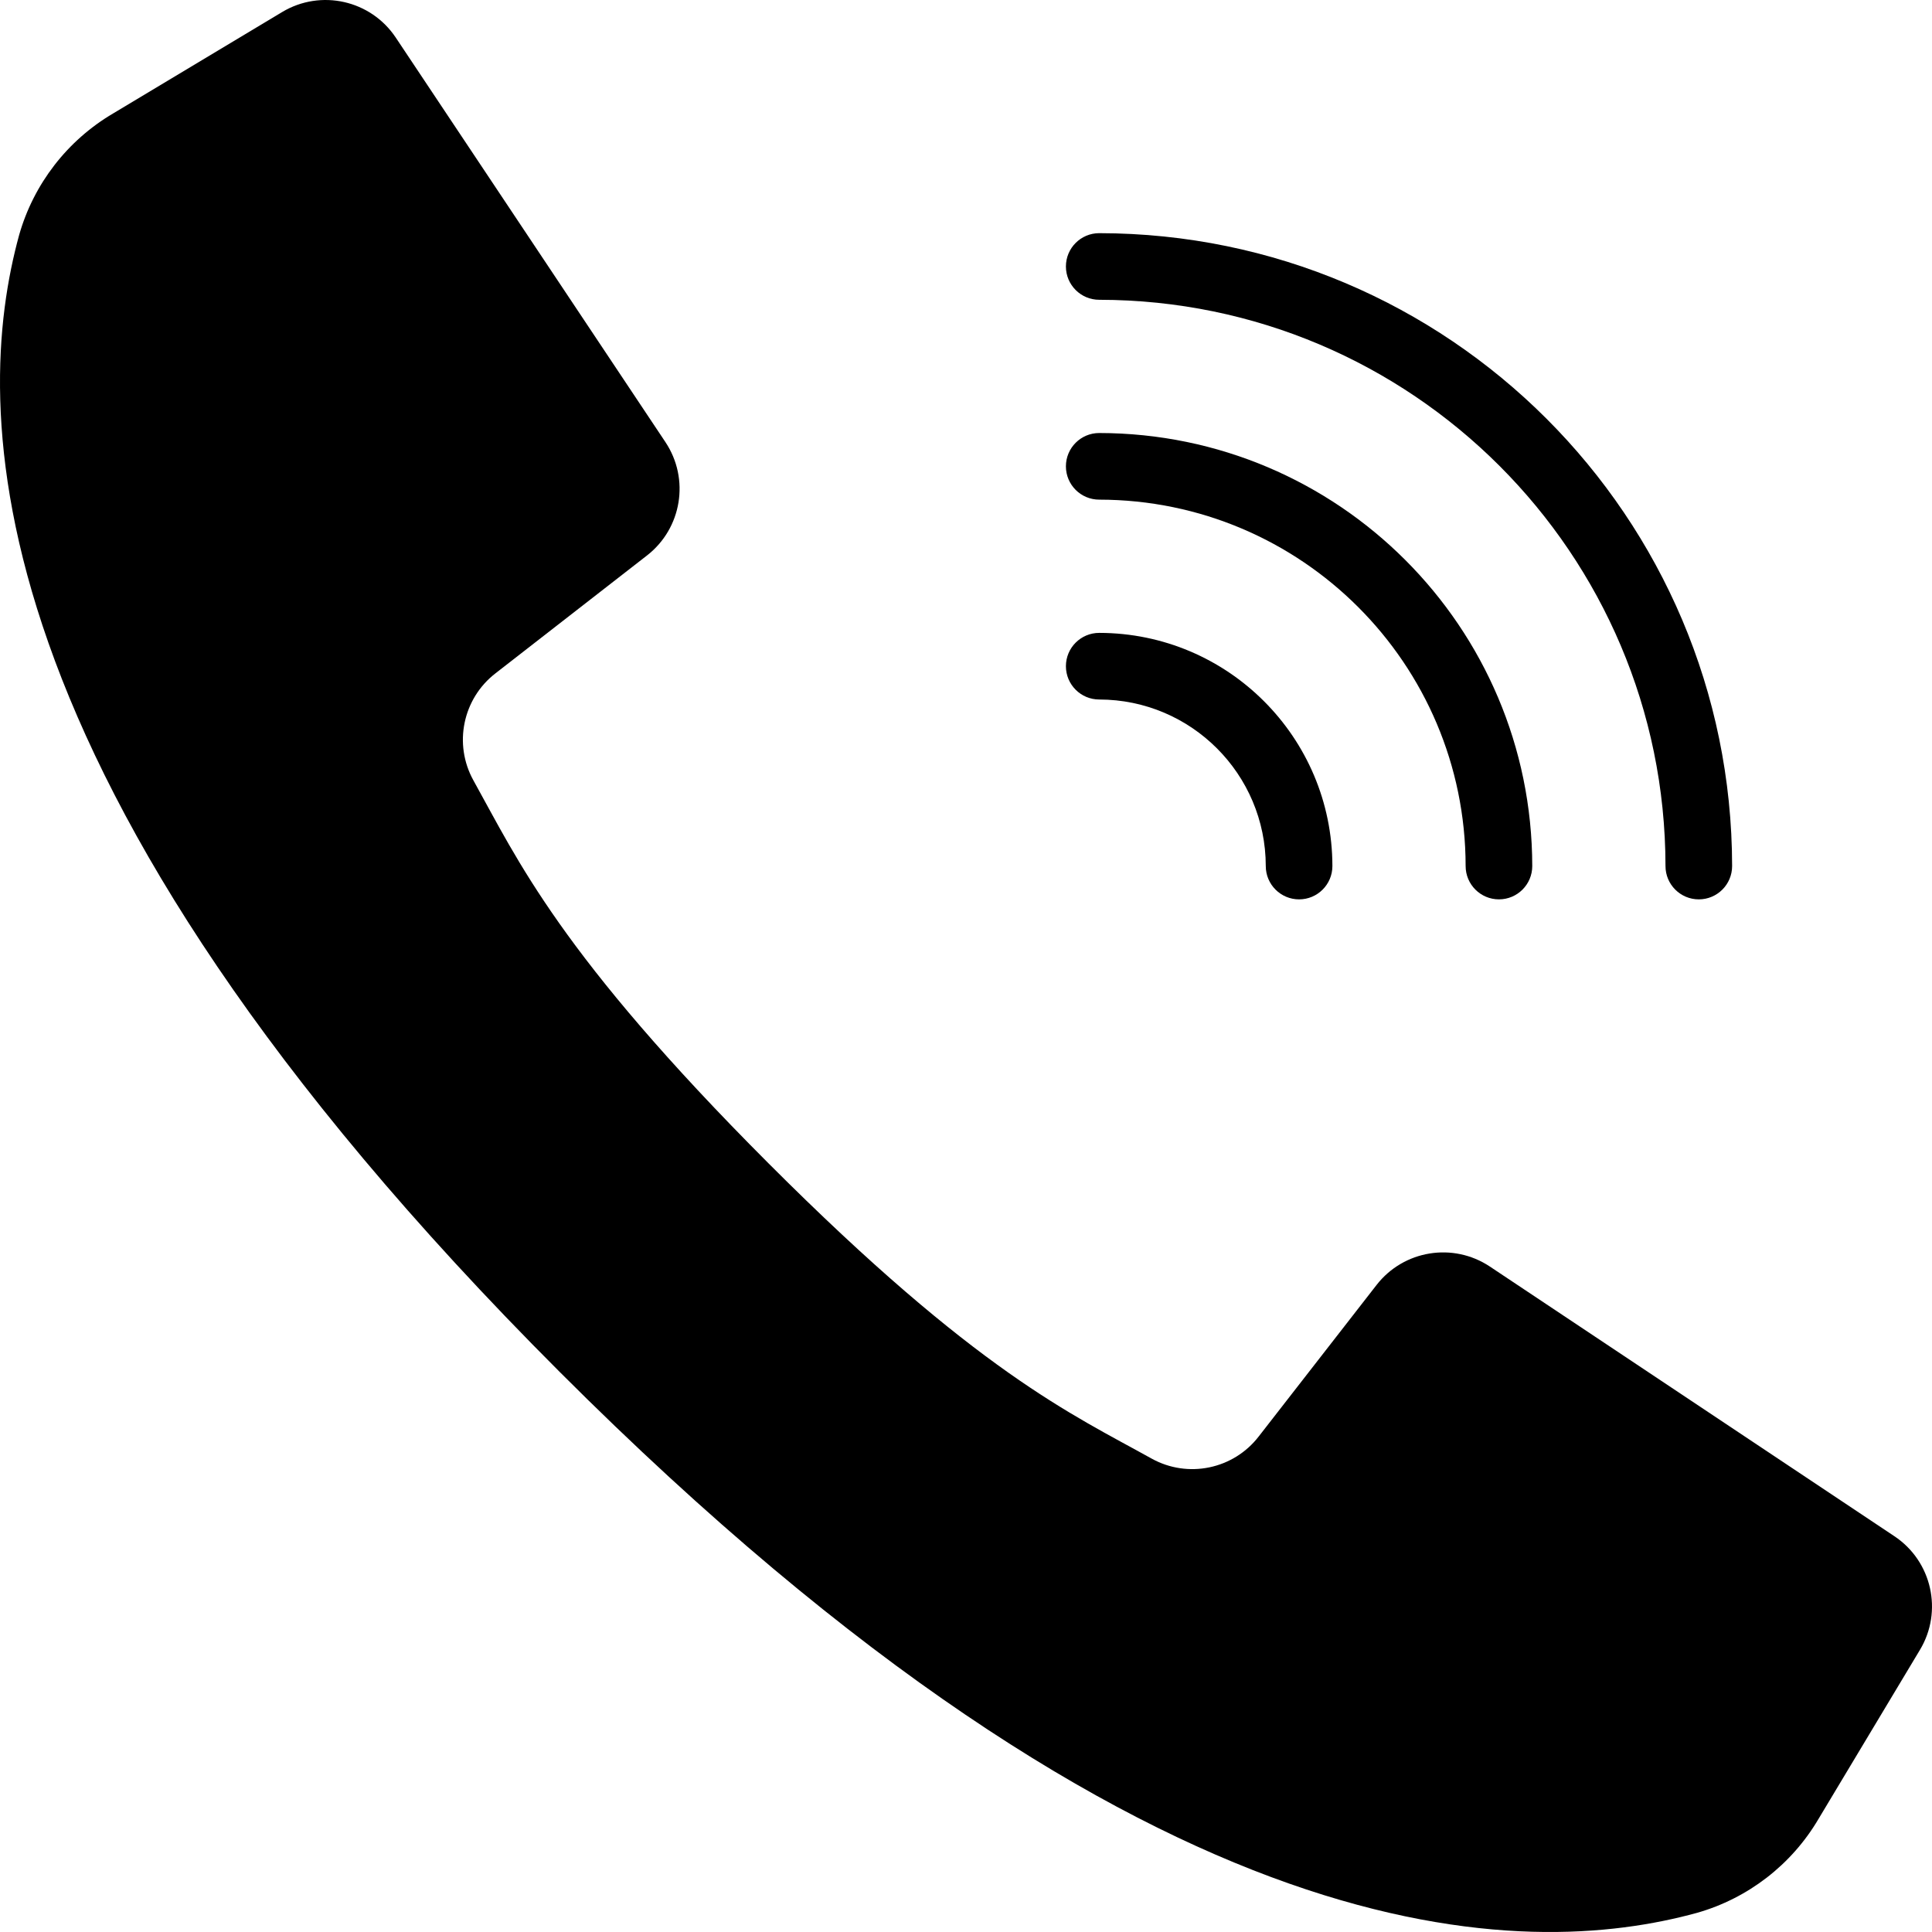
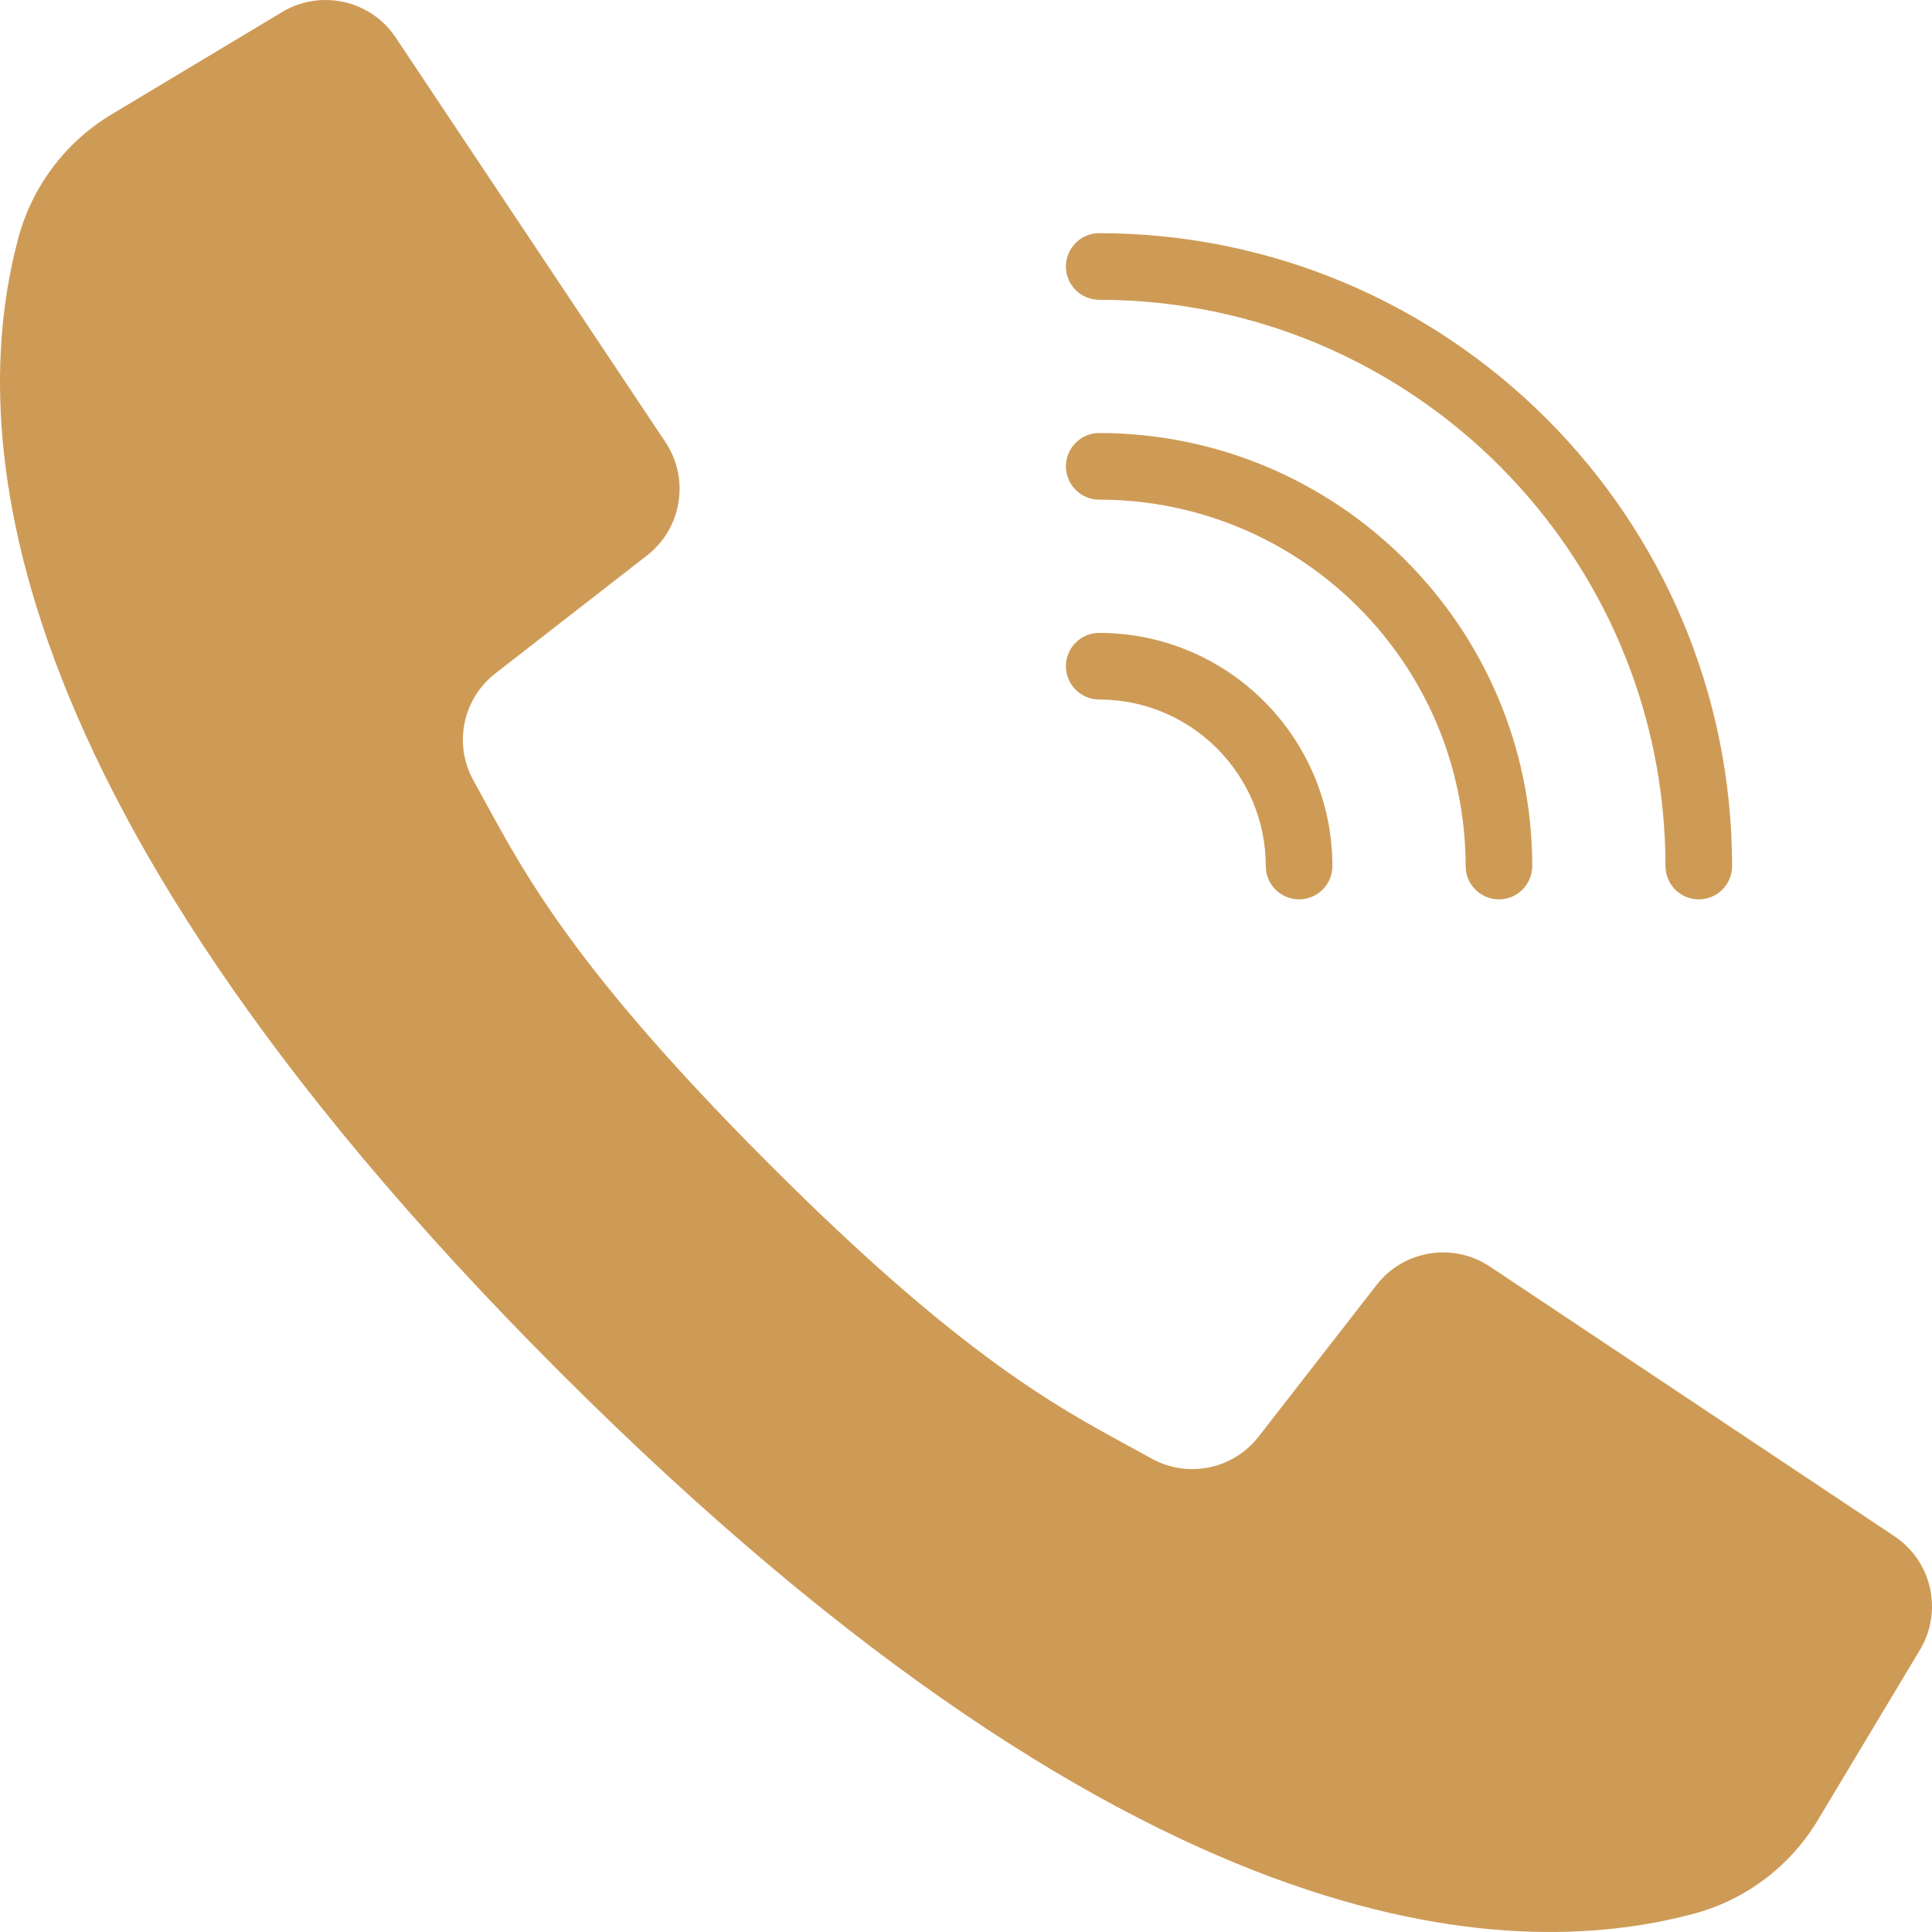
- <svg xmlns="http://www.w3.org/2000/svg" version="1.1" id="Capa_1" x="0px" y="0px" viewBox="0 0 512.006 512.006" style="enable-background:new 0 0 512.006 512.006;" xml:space="preserve">
+ <svg xmlns="http://www.w3.org/2000/svg" version="1.1" id="Capa_1" x="0px" y="0px" viewBox="0 0 512.006 512.006" style="enable-background:new 0 0 512.006 512.006;" xml:space="preserve" fill="#ce9b56">
  <g>
    <g>
      <g>
        <path d="M502.05,407.127l-56.761-37.844L394.83,335.65c-9.738-6.479-22.825-4.355-30.014,4.873l-31.223,40.139     c-6.707,8.71-18.772,11.213-28.39,5.888c-21.186-11.785-46.239-22.881-101.517-78.23c-55.278-55.349-66.445-80.331-78.23-101.517     c-5.325-9.618-2.822-21.683,5.888-28.389l40.139-31.223c9.227-7.188,11.352-20.275,4.873-30.014l-32.6-48.905L104.879,9.956     C98.262,0.03,85.016-2.95,74.786,3.185L29.95,30.083C17.833,37.222,8.926,48.75,5.074,62.277     C-7.187,106.98-9.659,205.593,148.381,363.633s256.644,155.56,301.347,143.298c13.527-3.851,25.055-12.758,32.194-24.876     l26.898-44.835C514.956,426.989,511.976,413.744,502.05,407.127z" />
        <path d="M291.309,79.447c82.842,0.092,149.977,67.226,150.069,150.069c0,4.875,3.952,8.828,8.828,8.828     c4.875,0,8.828-3.952,8.828-8.828c-0.102-92.589-75.135-167.622-167.724-167.724c-4.875,0-8.828,3.952-8.828,8.828     C282.481,75.494,286.433,79.447,291.309,79.447z" />
        <path d="M291.309,132.412c53.603,0.063,97.04,43.501,97.103,97.103c0,4.875,3.952,8.828,8.828,8.828     c4.875,0,8.828-3.952,8.828-8.828c-0.073-63.349-51.409-114.686-114.759-114.759c-4.875,0-8.828,3.952-8.828,8.828     C282.481,128.46,286.433,132.412,291.309,132.412z" />
        <path d="M291.309,185.378c24.365,0.029,44.109,19.773,44.138,44.138c0,4.875,3.952,8.828,8.828,8.828     c4.875,0,8.828-3.952,8.828-8.828c-0.039-34.111-27.682-61.754-61.793-61.793c-4.875,0-8.828,3.952-8.828,8.828     C282.481,181.426,286.433,185.378,291.309,185.378z" />
      </g>
    </g>
  </g>
  <g>
</g>
  <g>
</g>
  <g>
</g>
  <g>
</g>
  <g>
</g>
  <g>
</g>
  <g>
</g>
  <g>
</g>
  <g>
</g>
  <g>
</g>
  <g>
</g>
  <g>
</g>
  <g>
</g>
  <g>
</g>
  <g>
</g>
</svg>
